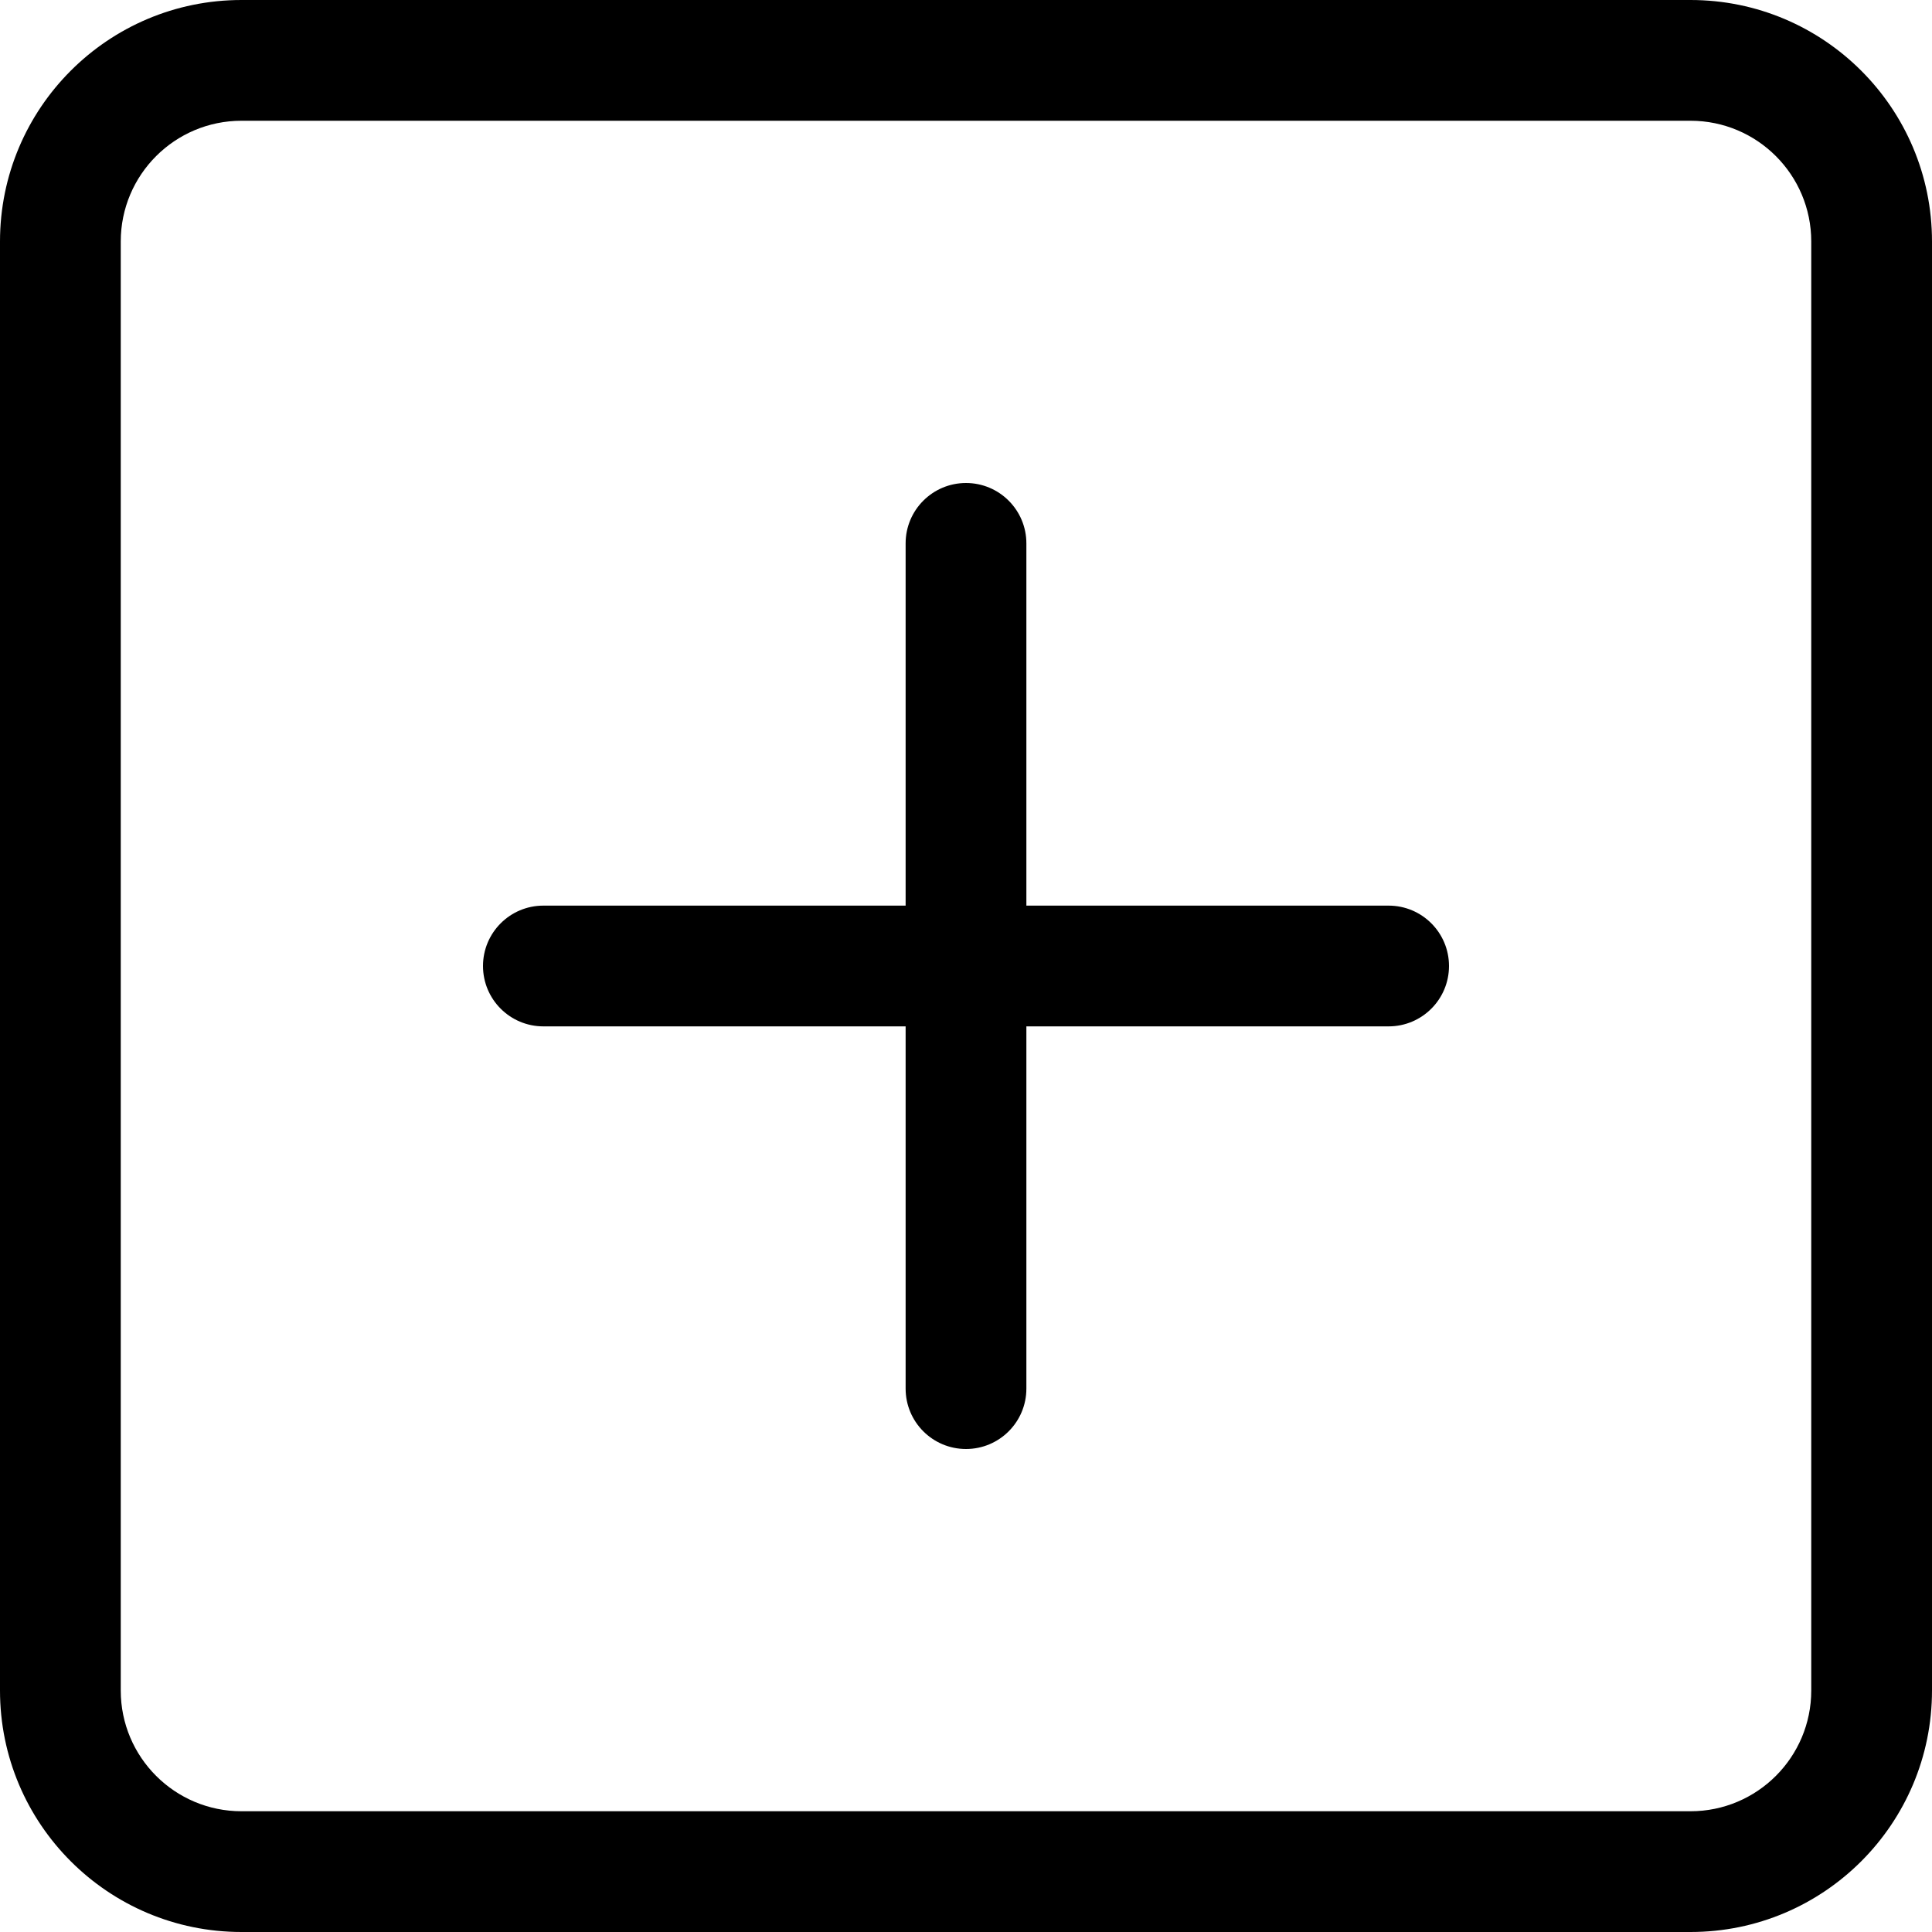
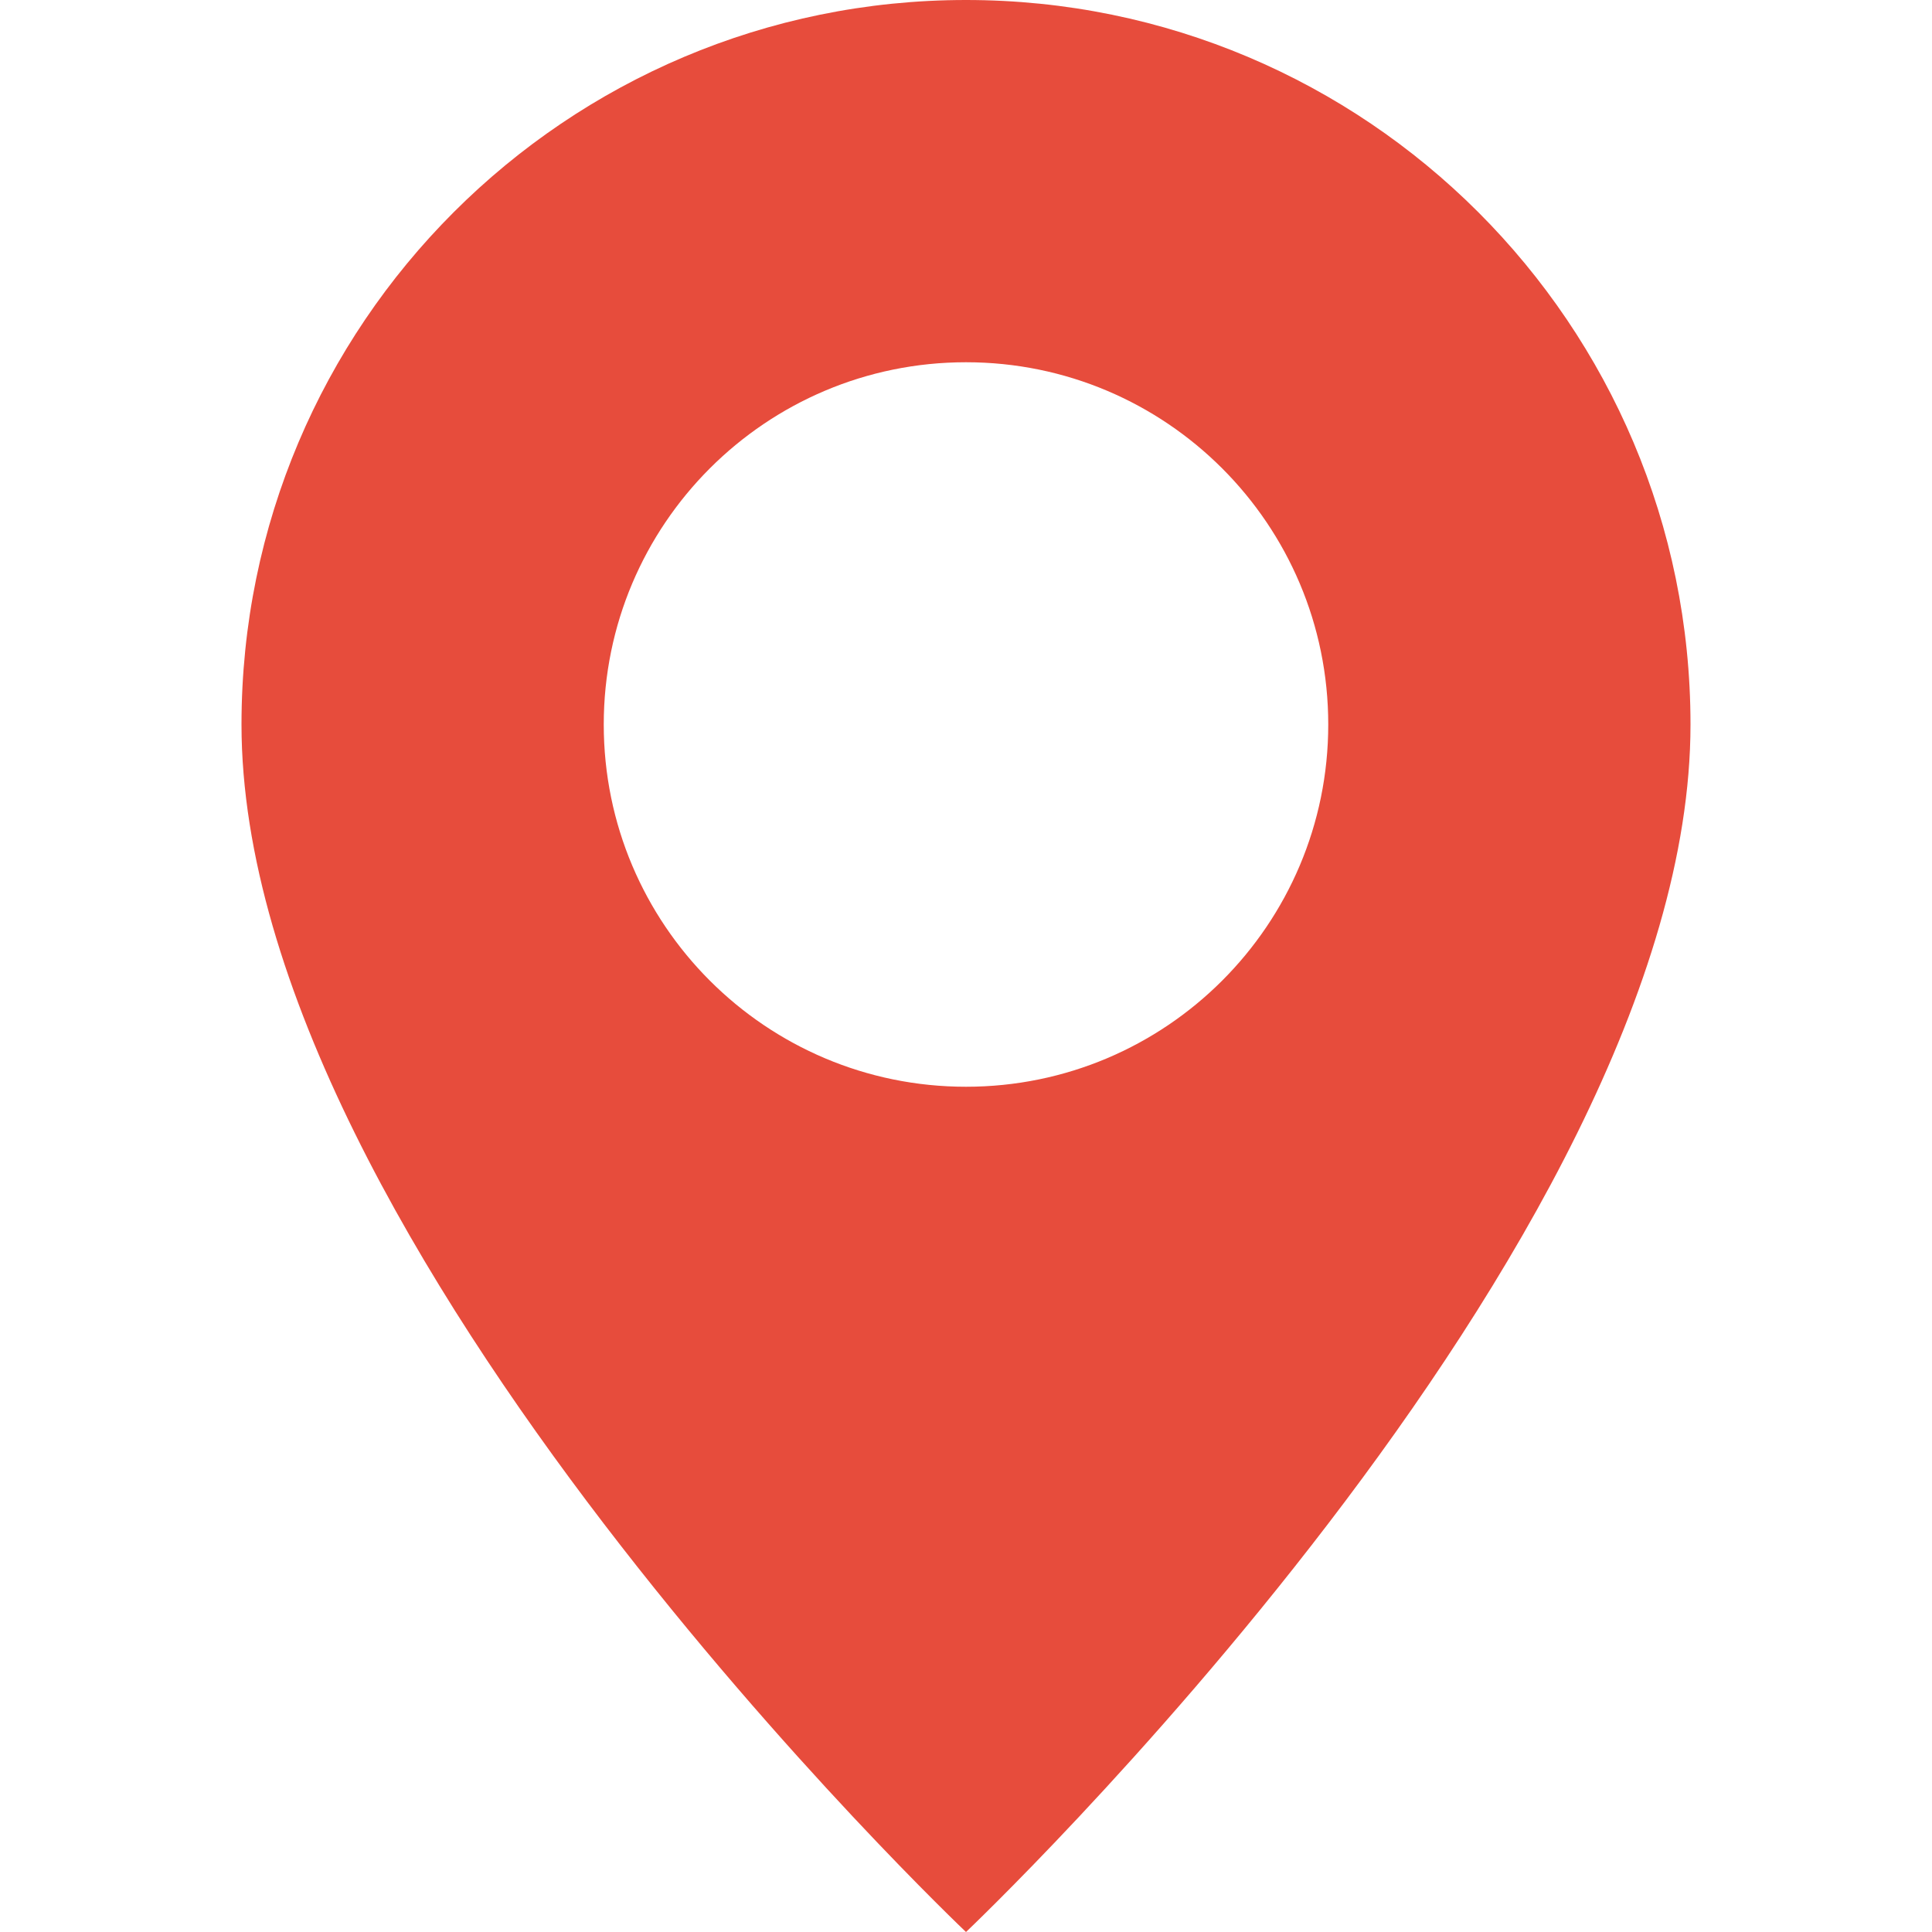
- <svg xmlns="http://www.w3.org/2000/svg" width="16" height="16" fill="currentColor" class="bi bi-plus-square" viewBox="0 0 16 16">
-   <path d="M14 1a1 1 0 0 1 1 1v12a1 1 0 0 1-1 1H2a1 1 0 0 1-1-1V2a1 1 0 0 1 1-1h12zM2 0a2 2 0 0 0-2 2v12a2 2 0 0 0 2 2h12a2 2 0 0 0 2-2V2a2 2 0 0 0-2-2H2z" />
-   <path d="M8 4a.5.5 0 0 1 .5.5v3h3a.5.5 0 0 1 0 1h-3v3a.5.5 0 0 1-1 0v-3h-3a.5.5 0 0 1 0-1h3v-3A.5.5 0 0 1 8 4z" />
+ <svg xmlns="http://www.w3.org/2000/svg" width="16" height="16" fill="#E74C3C" class="bi bi-geo-alt-fill" viewBox="0 0 16 16">
+   <path d="M8 16s6-5.686 6-10A6 6 0 0 0 2 6c0 4.314 6 10 6 10zm0-7a3 3 0 1 1 0-6 3 3 0 0 1 0 6z" />
</svg>
